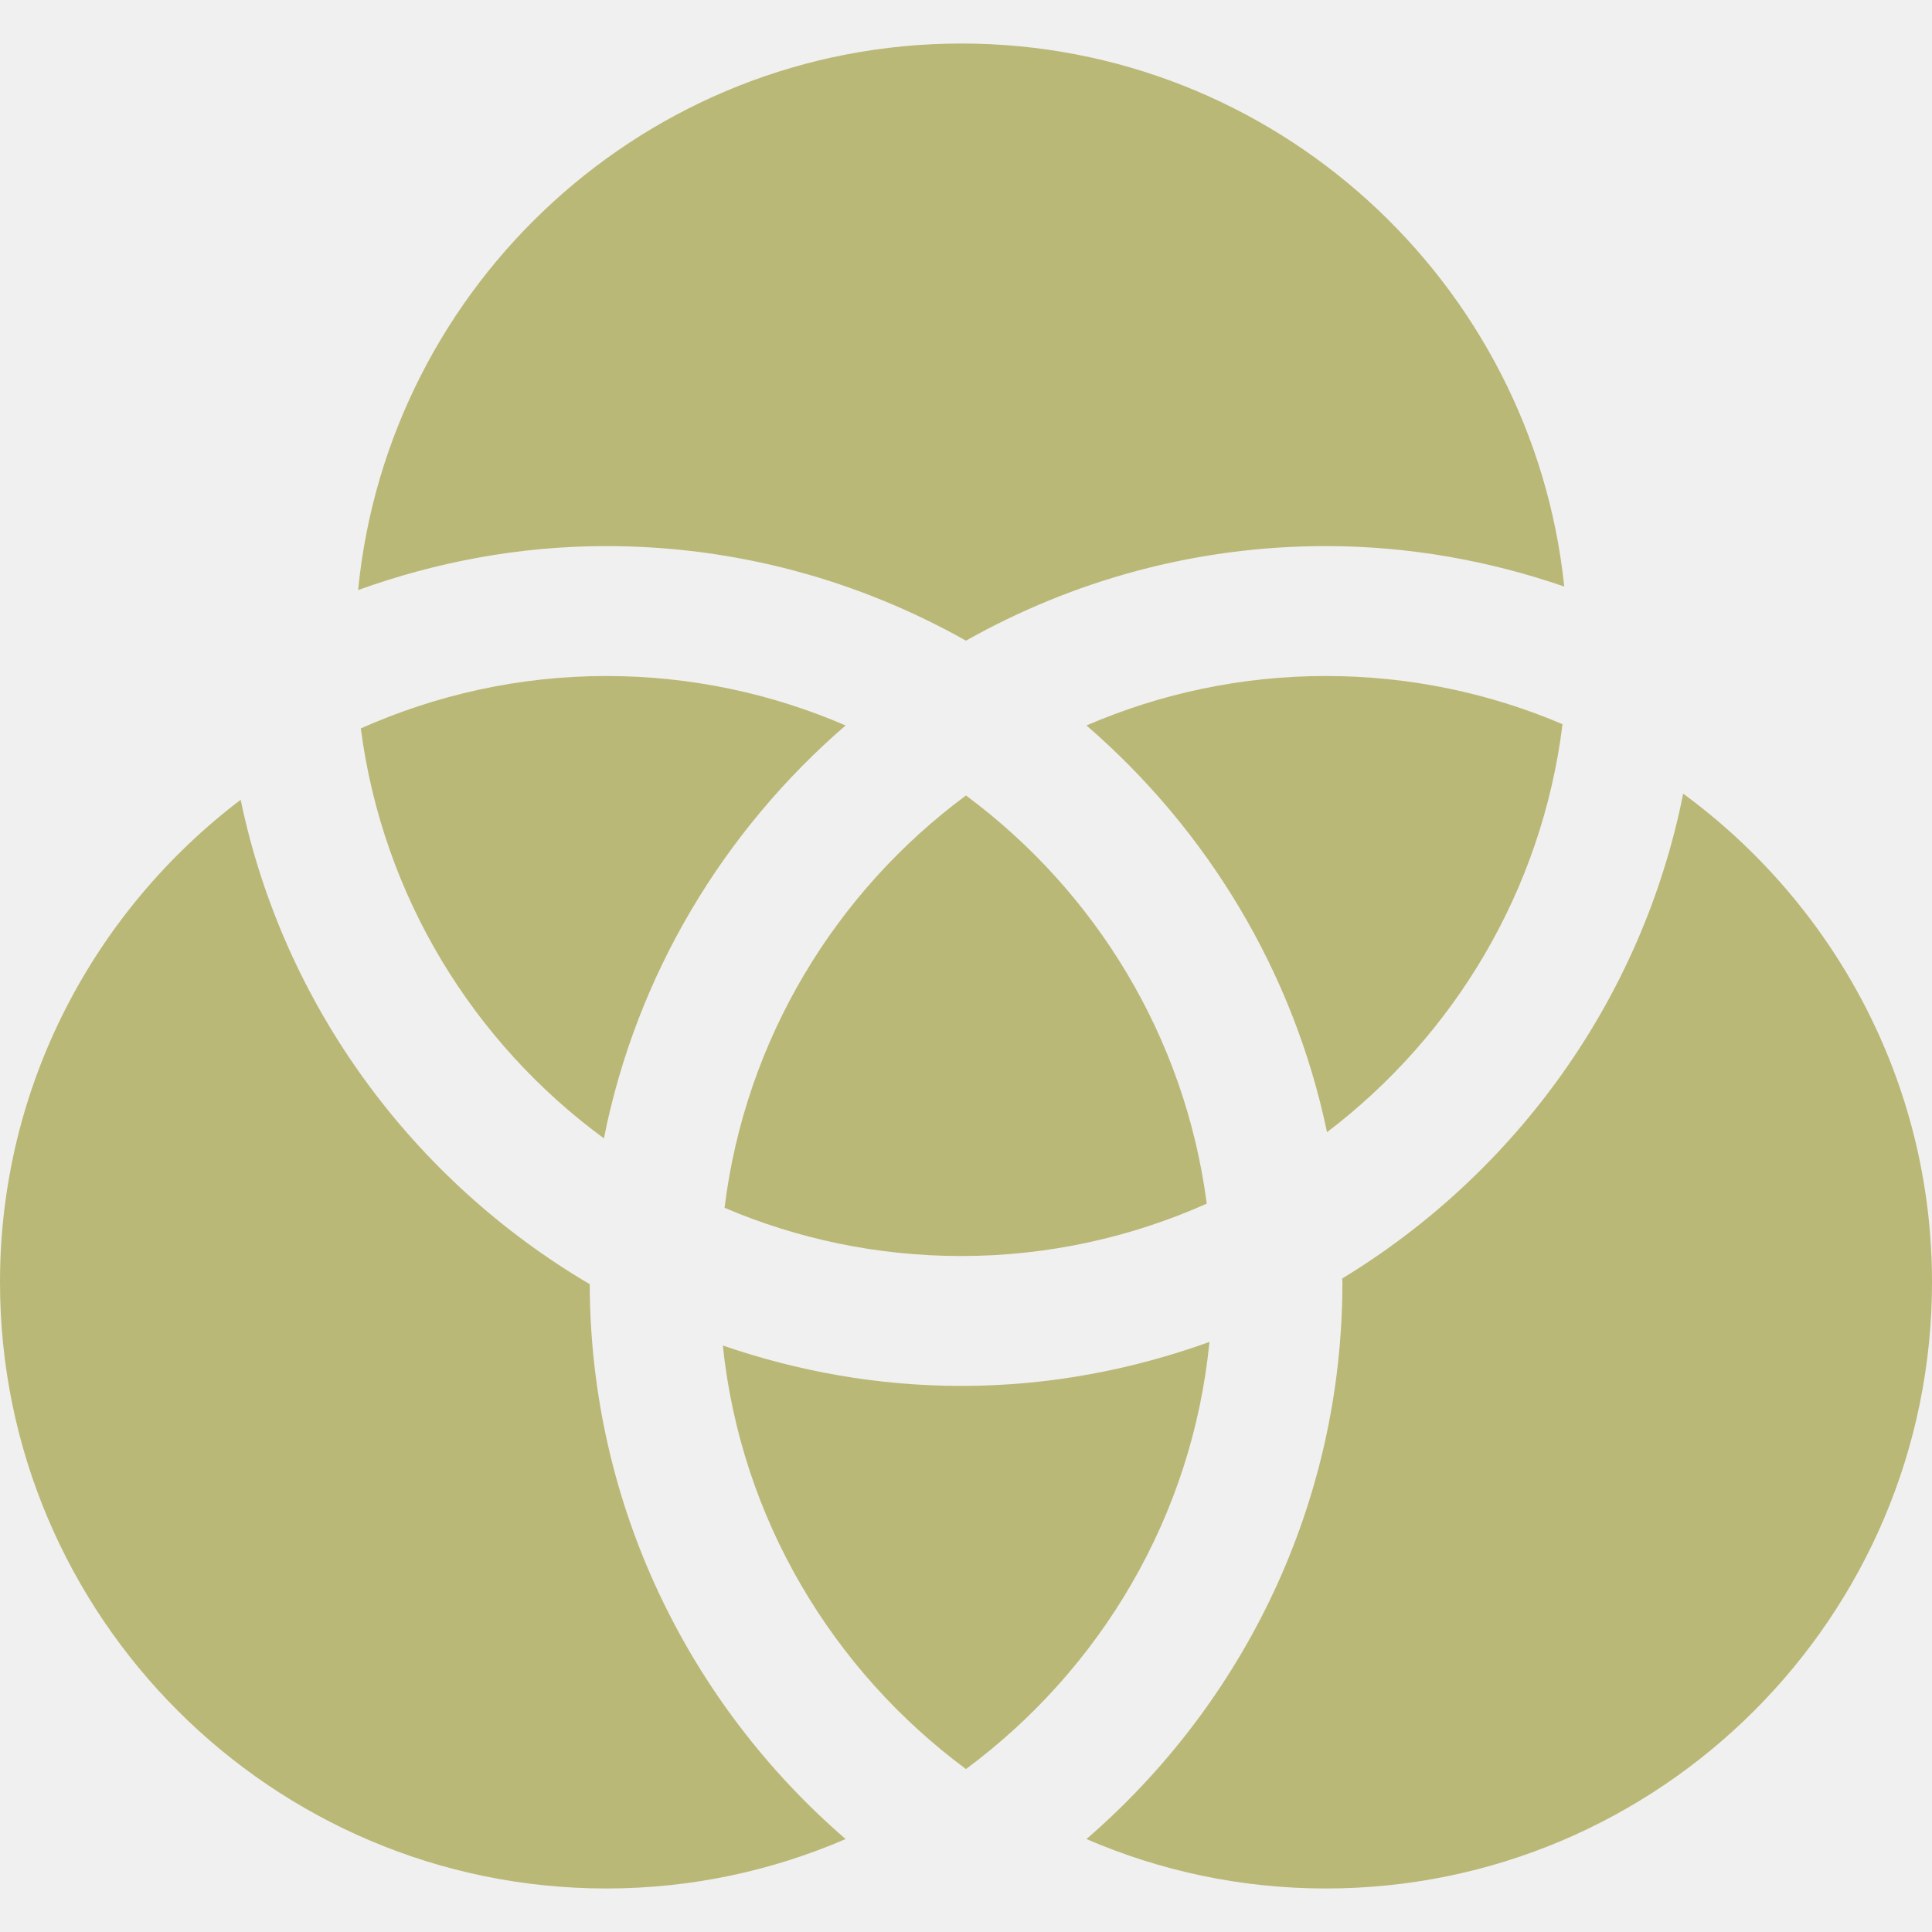
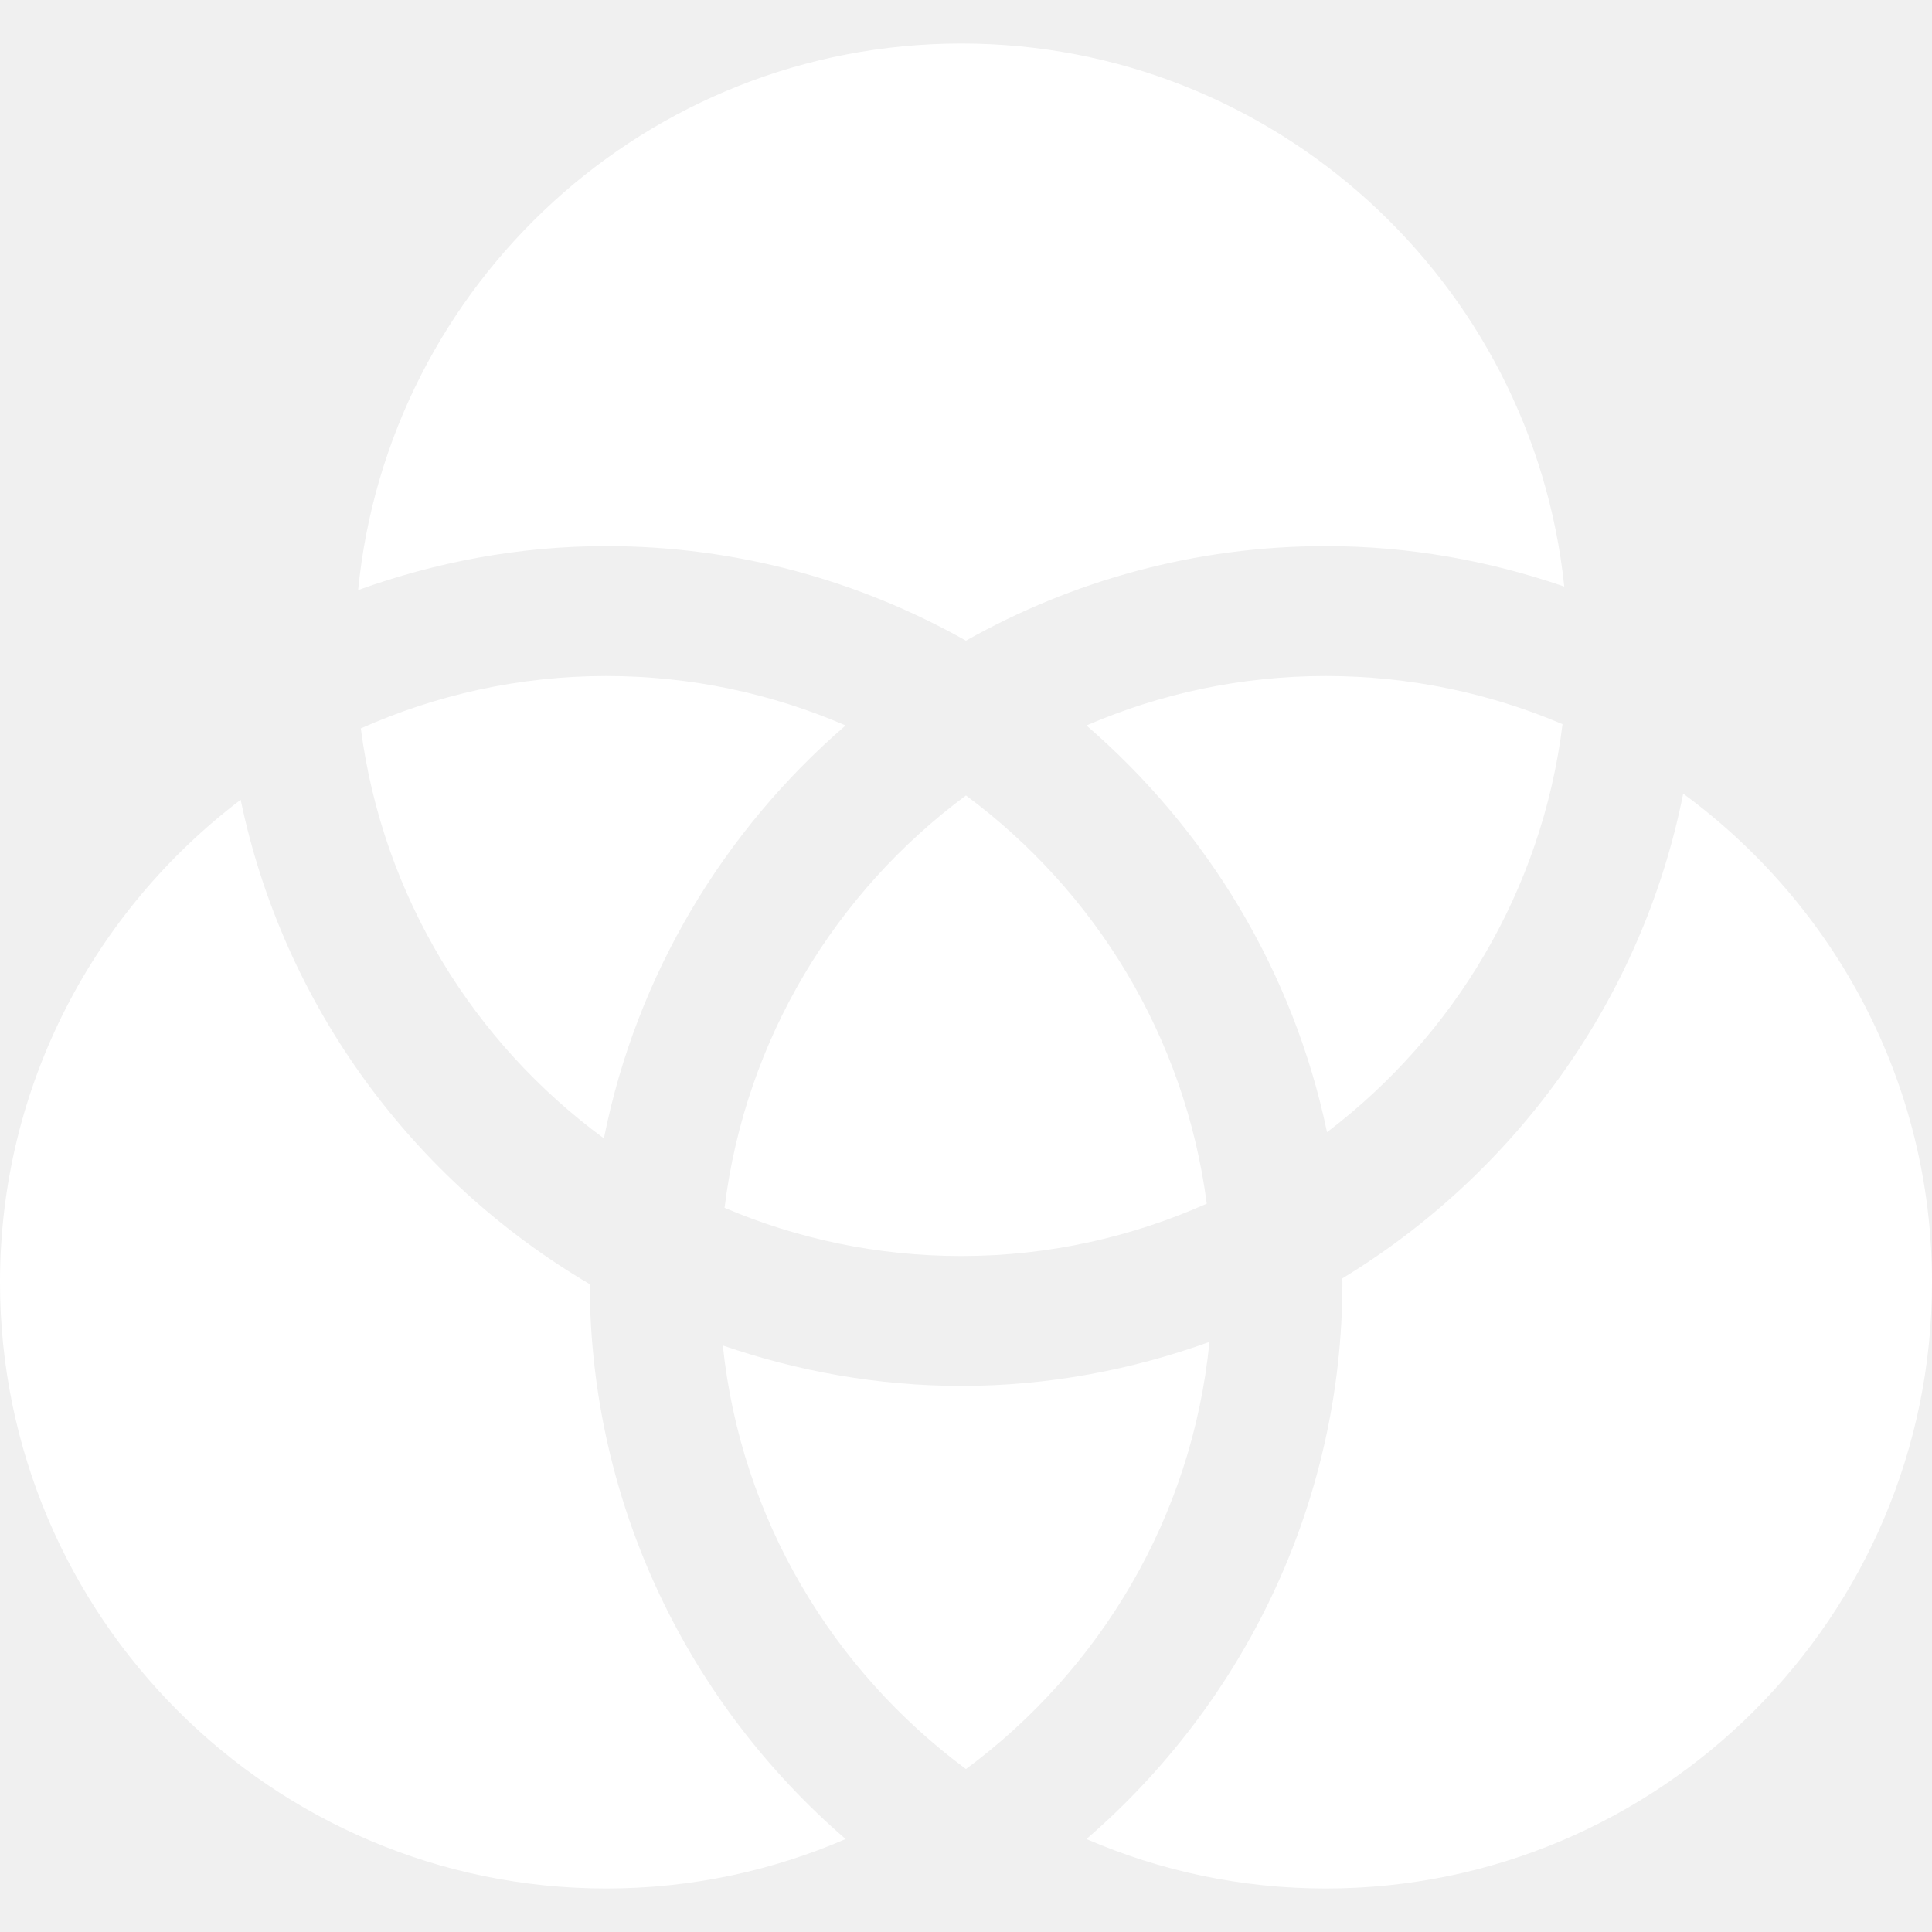
- <svg xmlns="http://www.w3.org/2000/svg" fill="#bab877" version="1.1" id="Capa_1" width="800px" height="800px" viewBox="0 0 274.335 274.335" xml:space="preserve">
+ <svg xmlns="http://www.w3.org/2000/svg" fill="#ffffff" version="1.1" id="Capa_1" width="800px" height="800px" viewBox="0 0 274.335 274.335" xml:space="preserve">
  <g>
    <g>
-       <path d="M137.162,251.198c-18.913-14.015-31.955-35.513-34.525-60.144c10.637,3.662,22.001,5.74,33.867,5.74    c12.379,0,24.209-2.275,35.233-6.245C169.299,215.386,156.209,237.087,137.162,251.198z" fill="#bab877" />
-       <path d="M51.233,103.43c10.667-4.741,22.437-7.44,34.852-7.44c12.069,0,23.557,2.517,33.984,7.023    c-17.297,14.94-29.688,35.38-34.317,58.63C67.224,148.048,54.344,127.28,51.233,103.43z" fill="#bab877" />
-       <path d="M136.504,178.349c-11.922,0-23.286-2.438-33.621-6.846c2.951-23.953,15.777-44.844,34.279-58.55    c18.35,13.598,31.104,34.254,34.19,57.961C160.688,175.658,148.907,178.349,136.504,178.349z" fill="#bab877" />
-       <path d="M154.27,103.012c10.43-4.5,21.911-7.023,33.98-7.023c11.92,0,23.287,2.441,33.621,6.843    c-2.912,23.602-15.402,44.213-33.44,57.935C183.65,137.876,171.341,117.763,154.27,103.012z" fill="#bab877" />
-       <path d="M136.504,6.179c44.438,0,81.104,33.843,85.613,77.107c-10.628-3.66-22.001-5.743-33.867-5.743    c-18.555,0-35.969,4.912-51.088,13.43c-15.121-8.518-32.528-13.43-51.083-13.43c-12.379,0-24.208,2.275-35.228,6.242    C55.124,40.28,91.9,6.179,136.504,6.179z" fill="#bab877" />
-       <path d="M86.085,268.156C38.614,268.156,0,229.545,0,182.071c0-27.958,13.454-52.773,34.173-68.509    c6.089,29.297,24.536,54.055,49.567,68.785c0.081,31.465,14.186,59.664,36.335,78.789    C109.639,265.646,98.154,268.156,86.085,268.156z" fill="#bab877" />
-       <path d="M188.25,268.156c-12.069,0-23.551-2.51-33.98-7.02c22.199-19.186,36.347-47.48,36.347-79.065    c0-0.174-0.036-0.354-0.036-0.528c24.607-14.958,42.616-39.691,48.423-68.848c21.371,15.682,35.332,40.902,35.332,69.376    C274.335,229.545,235.719,268.156,188.25,268.156z" fill="#bab877" />
+       <path d="M137.162,251.198c-18.913-14.015-31.955-35.513-34.525-60.144c10.637,3.662,22.001,5.74,33.867,5.74    c12.379,0,24.209-2.275,35.233-6.245C169.299,215.386,156.209,237.087,137.162,251.198z" fill="#ffffff" />
+       <path d="M51.233,103.43c10.667-4.741,22.437-7.44,34.852-7.44c12.069,0,23.557,2.517,33.984,7.023    c-17.297,14.94-29.688,35.38-34.317,58.63C67.224,148.048,54.344,127.28,51.233,103.43z" fill="#ffffff" />
+       <path d="M136.504,178.349c-11.922,0-23.286-2.438-33.621-6.846c2.951-23.953,15.777-44.844,34.279-58.55    c18.35,13.598,31.104,34.254,34.19,57.961C160.688,175.658,148.907,178.349,136.504,178.349z" fill="#ffffff" />
+       <path d="M154.27,103.012c10.43-4.5,21.911-7.023,33.98-7.023c11.92,0,23.287,2.441,33.621,6.843    c-2.912,23.602-15.402,44.213-33.44,57.935C183.65,137.876,171.341,117.763,154.27,103.012z" fill="#ffffff" />
+       <path d="M136.504,6.179c44.438,0,81.104,33.843,85.613,77.107c-10.628-3.66-22.001-5.743-33.867-5.743    c-18.555,0-35.969,4.912-51.088,13.43c-15.121-8.518-32.528-13.43-51.083-13.43c-12.379,0-24.208,2.275-35.228,6.242    C55.124,40.28,91.9,6.179,136.504,6.179z" fill="#ffffff" />
+       <path d="M86.085,268.156C38.614,268.156,0,229.545,0,182.071c0-27.958,13.454-52.773,34.173-68.509    c6.089,29.297,24.536,54.055,49.567,68.785c0.081,31.465,14.186,59.664,36.335,78.789    C109.639,265.646,98.154,268.156,86.085,268.156z" fill="#ffffff" />
+       <path d="M188.25,268.156c-12.069,0-23.551-2.51-33.98-7.02c22.199-19.186,36.347-47.48,36.347-79.065    c0-0.174-0.036-0.354-0.036-0.528c24.607-14.958,42.616-39.691,48.423-68.848c21.371,15.682,35.332,40.902,35.332,69.376    C274.335,229.545,235.719,268.156,188.25,268.156z" fill="#ffffff" />
    </g>
  </g>
</svg>
